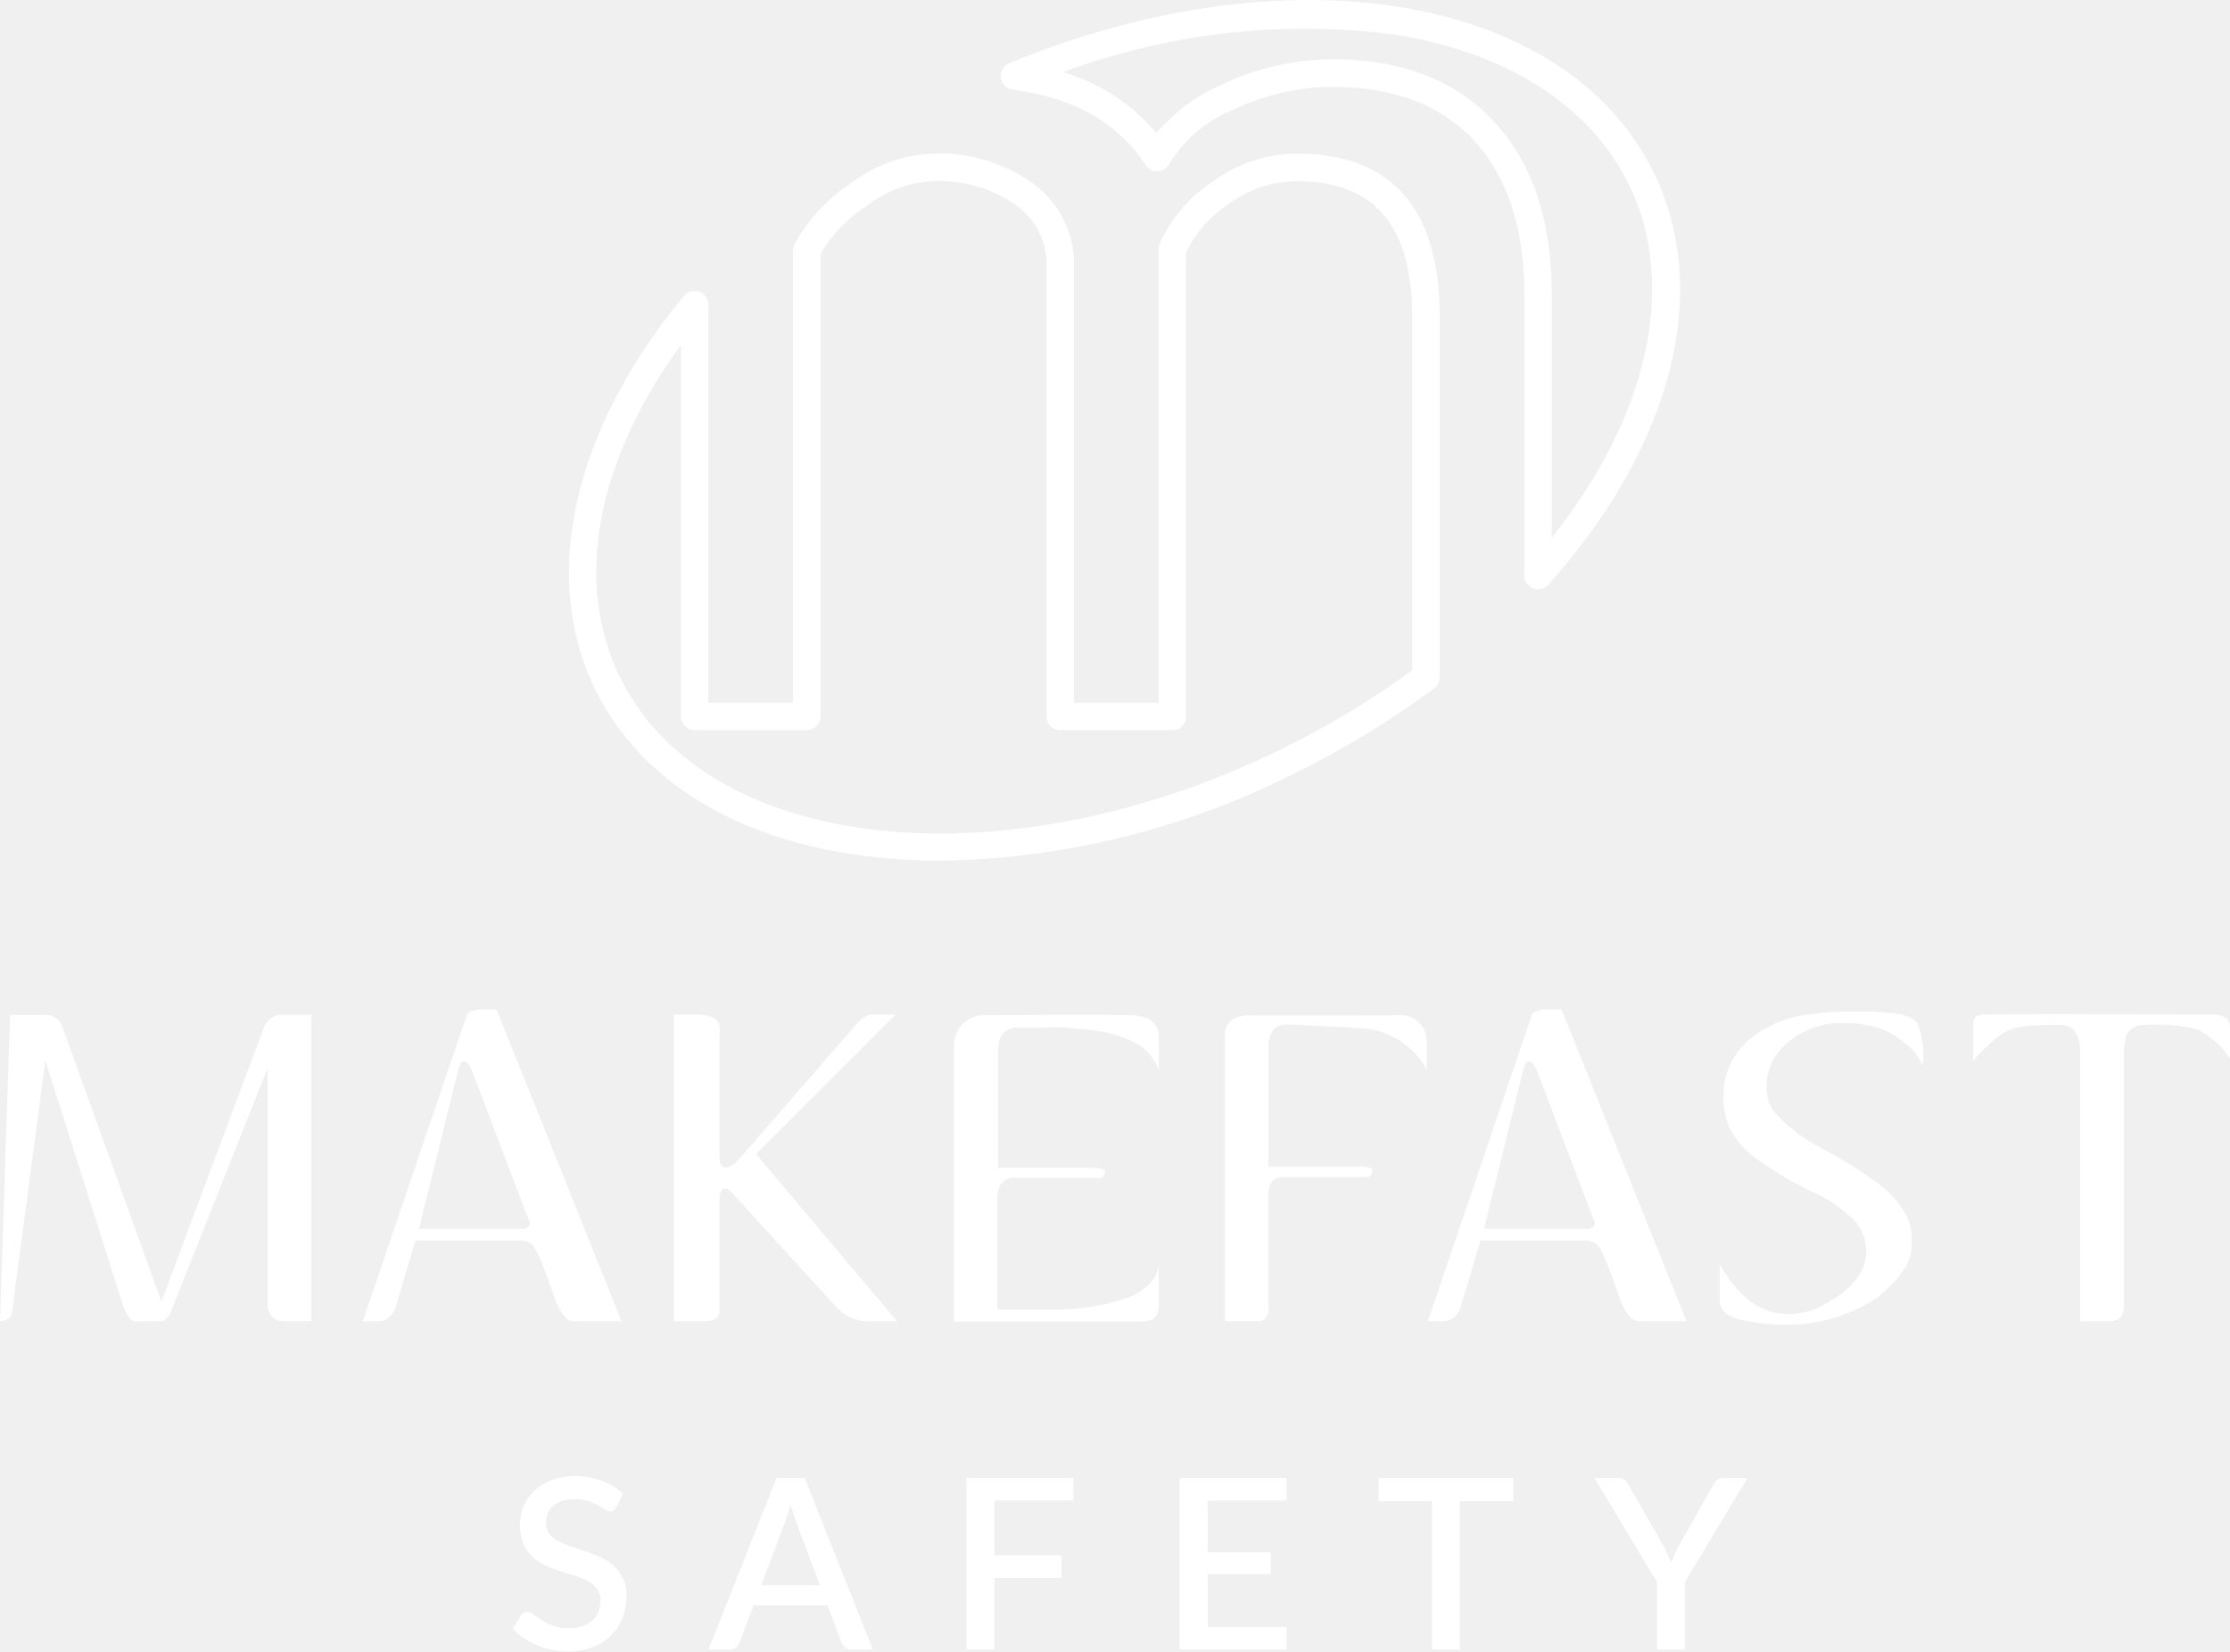
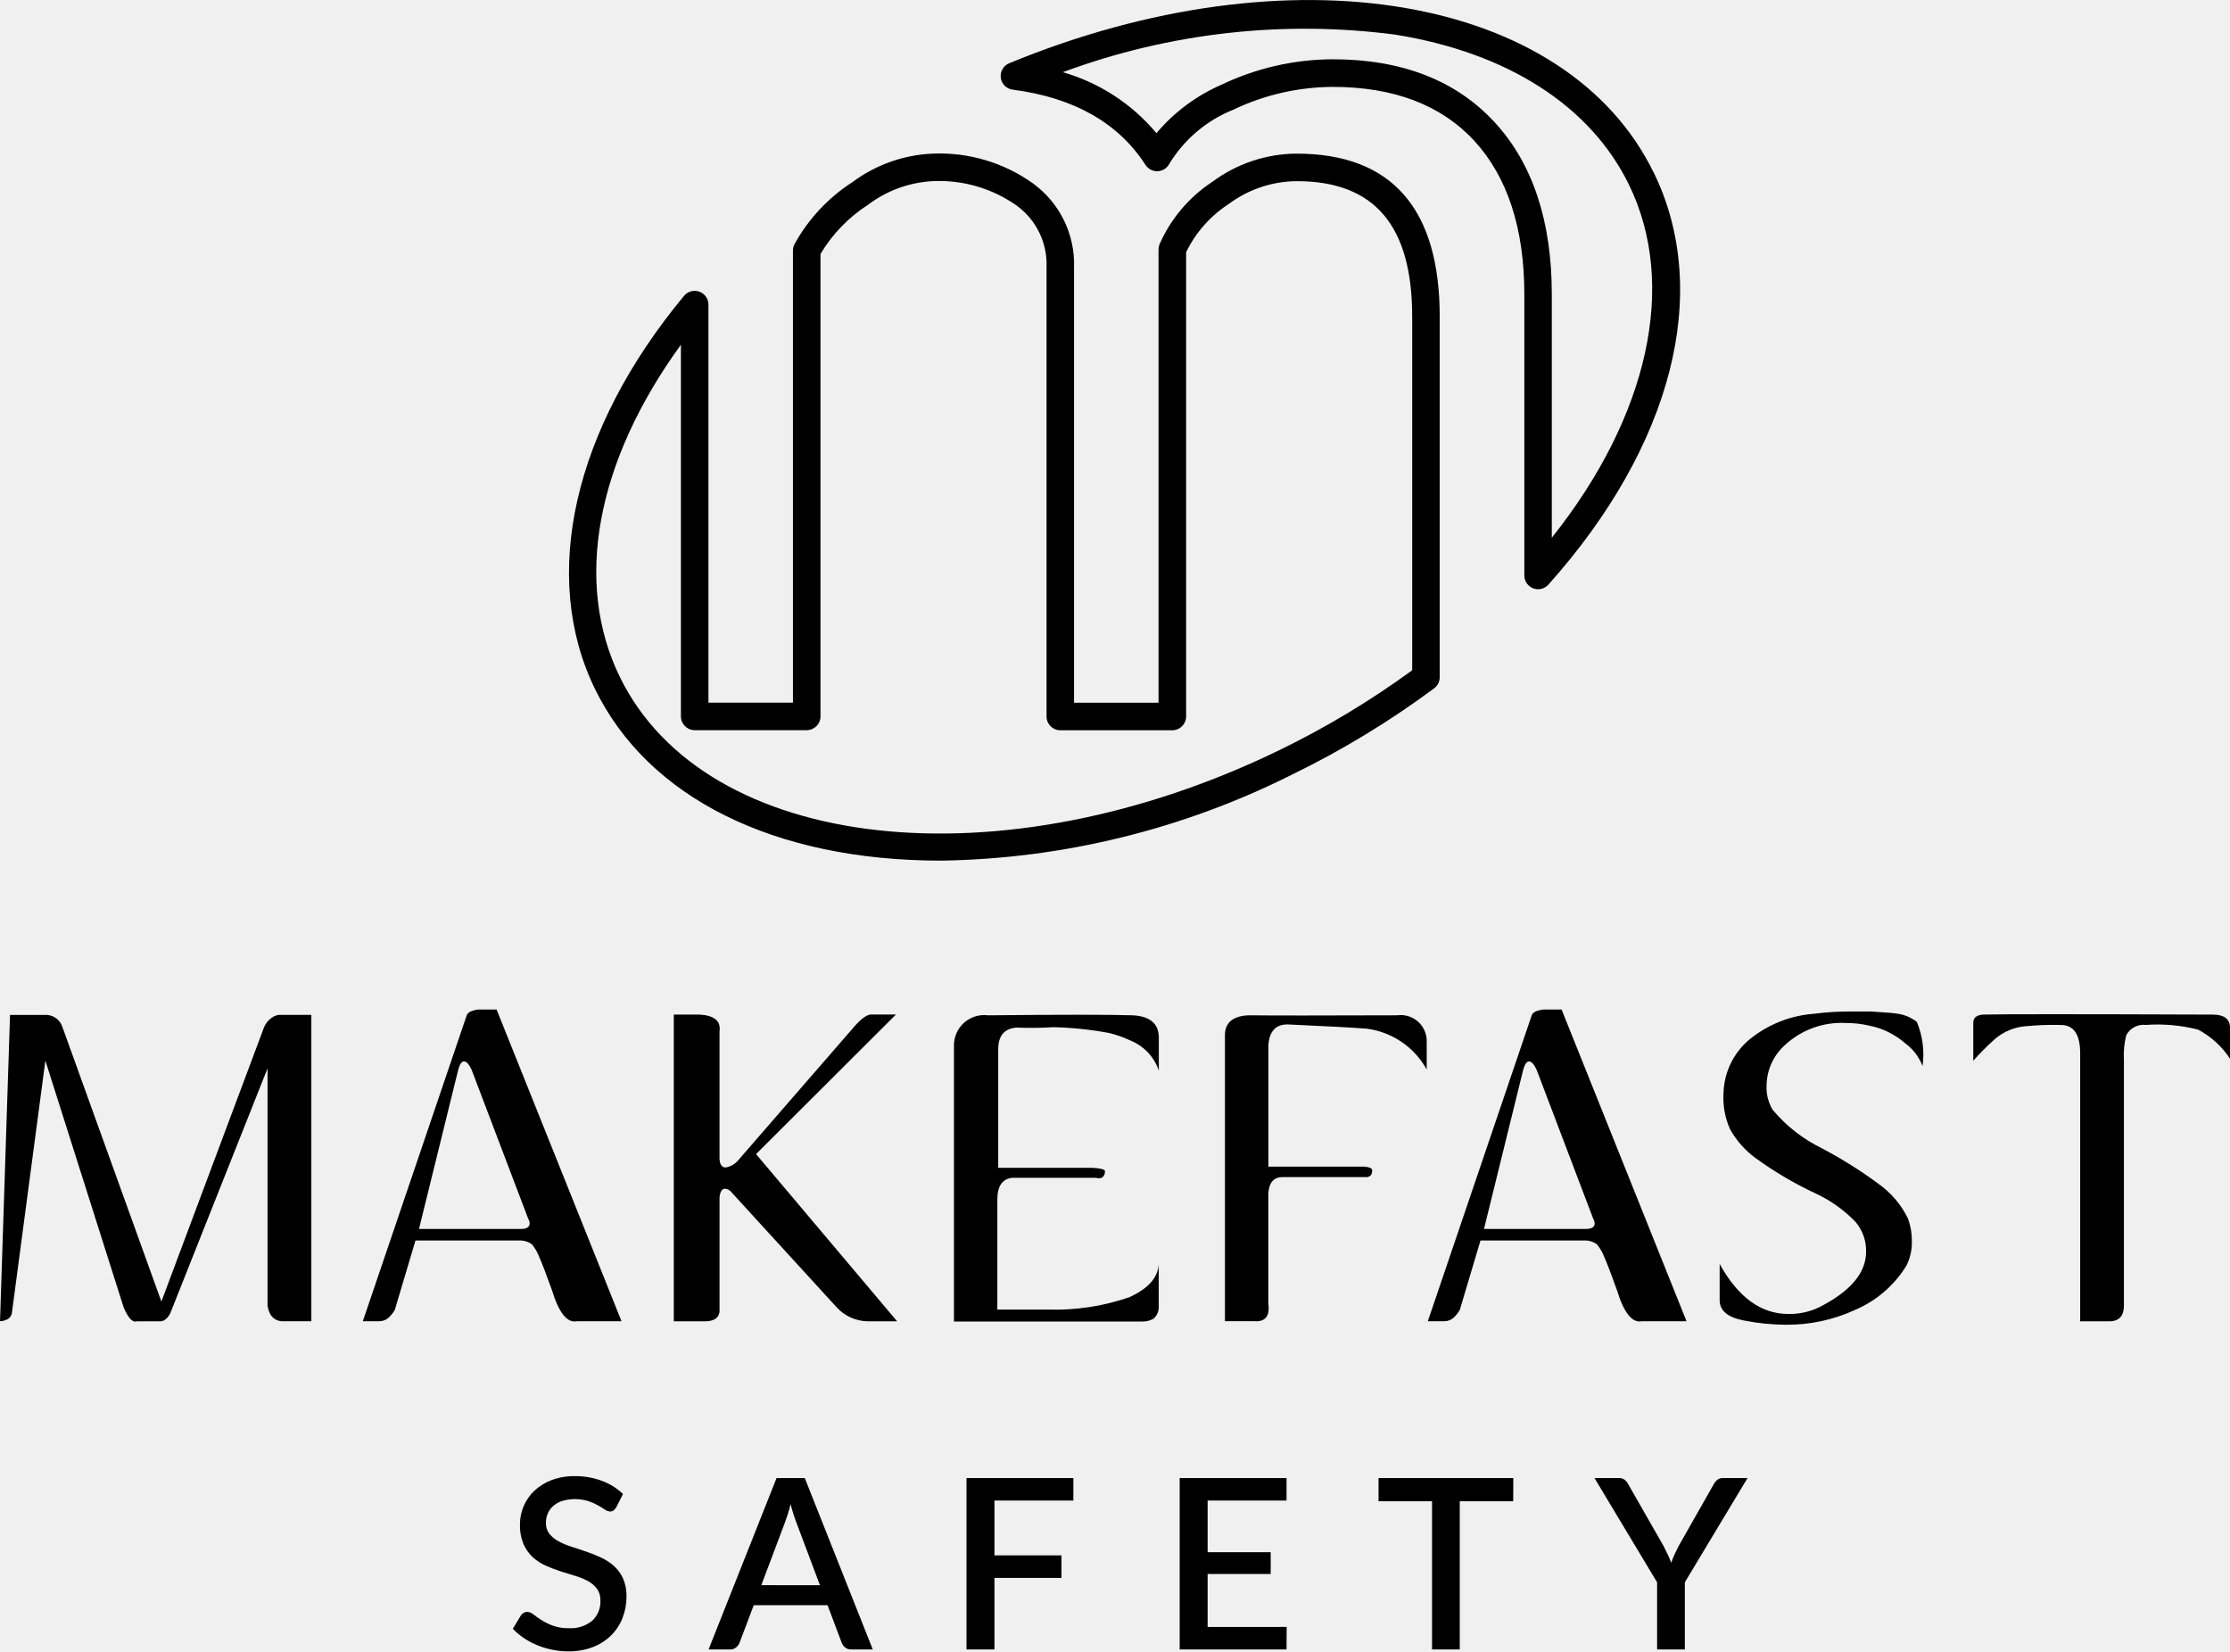
<svg xmlns="http://www.w3.org/2000/svg" width="132.606" height="98.195" viewBox="0 0 132.606 98.195">
  <g id="Group_2011" data-name="Group 2011" transform="translate(-56.001 -23.902)">
-     <path id="Path_12378" data-name="Path 12378" d="M461.947,398.971q.753-.069.754-.917v-14.62a4.853,4.853,0,0,1,.137-1.467,1.155,1.155,0,0,1,1.165-.618,9.786,9.786,0,0,1,3.108.278,5.165,5.165,0,0,1,1.9,1.734v-1.926q-.069-.7-1.029-.7-12.067-.046-13.667,0c-.382.03-.572.191-.572.48v2.263a15.9,15.9,0,0,1,1.248-1.257,3.193,3.193,0,0,1,1.929-.8,16.67,16.67,0,0,1,2-.069q1.18-.023,1.18,1.691v15.93ZM449.7,382.446a4.579,4.579,0,0,0-2.126-1.051,6.093,6.093,0,0,0-1.394-.161,4.957,4.957,0,0,0-3.7,1.372,3.267,3.267,0,0,0-1.028,2.331,2.533,2.533,0,0,0,.365,1.463,8.878,8.878,0,0,0,2.926,2.286,26.191,26.191,0,0,1,3.383,2.126,5.48,5.48,0,0,1,1.737,2.056,3.791,3.791,0,0,1,.228,1.326,3.061,3.061,0,0,1-.32,1.463,6.63,6.63,0,0,1-3.086,2.651,9.607,9.607,0,0,1-4.091.869,13.174,13.174,0,0,1-2.492-.252q-1.44-.274-1.44-1.211v-2.148q1.646,2.972,4.091,2.971a4.084,4.084,0,0,0,1.805-.388q2.812-1.417,2.811-3.314a2.638,2.638,0,0,0-.617-1.76,7.911,7.911,0,0,0-2.354-1.691,21.586,21.586,0,0,1-3.611-2.125,5.338,5.338,0,0,1-1.509-1.714,4.547,4.547,0,0,1-.388-2.126,4.3,4.3,0,0,1,1.805-3.406,6.844,6.844,0,0,1,3.565-1.326,16.751,16.751,0,0,1,2.354-.137h1.051q1.395.092,1.44.115a2.458,2.458,0,0,1,1.28.5,5.042,5.042,0,0,1,.343,2.628,3.04,3.04,0,0,0-1.029-1.348M431.23,393.165a.614.614,0,0,0-.091-.3l-3.36-8.845q-.229-.5-.457-.5c-.137,0-.251.168-.343.5l-2.331,9.462h6.1q.481-.023.48-.32m5.463,5.806h-2.651q-.869.182-1.486-1.851-.5-1.394-.754-1.966a2.736,2.736,0,0,0-.434-.754,1.224,1.224,0,0,0-.8-.229h-6.126l-1.234,4.137a2.22,2.22,0,0,1-.343.434.828.828,0,0,1-.572.229h-.983l6.171-18.17q.069-.229.457-.321a1.113,1.113,0,0,1,.343-.045h.983Zm-25.484,0q.754-.069.617-1.051v-6.56q.069-.96.846-.96H417.7q.3-.044.3-.4,0-.176-.457-.22h-5.714v-7.248q.092-1.231,1.166-1.208,3.519.159,4.685.251A4.779,4.779,0,0,1,421.242,384v-1.645a1.546,1.546,0,0,0-1.76-1.578q-6.833.024-8.845,0-1.395.069-1.394,1.188v17Zm-7.565-16.684a6.831,6.831,0,0,0-1.3-.458,20.6,20.6,0,0,0-3.313-.342,21.114,21.114,0,0,1-2.194.023q-1.075.092-1.074,1.3v7.039h5.577q.663.023.777.182-.023.549-.548.412H396.6q-.891.092-.891,1.3v6.536h3.017a13.55,13.55,0,0,0,4.822-.731q1.667-.754,1.759-1.943v2.446a.927.927,0,0,1-.32.778,1.337,1.337,0,0,1-.685.16H393.13V382.629a1.8,1.8,0,0,1,2.035-1.851q6.536-.068,8.616,0,1.53.092,1.531,1.326v1.966a2.922,2.922,0,0,0-1.668-1.783m-25.666-1.554q1.348.068,1.211,1.005V389.3q.023.526.366.526a1.222,1.222,0,0,0,.709-.388q6.627-7.633,6.948-8,.663-.754,1.052-.708h1.417l-8.32,8.3,8.389,9.942h-1.783a2.567,2.567,0,0,1-1.783-.8q-6.034-6.6-6.308-6.9a.526.526,0,0,0-.366-.183c-.167,0-.274.161-.32.48V398.4q-.069.571-.869.572h-1.851V380.732ZM367.9,393.165a.613.613,0,0,0-.091-.3l-3.36-8.845q-.228-.5-.457-.5c-.137,0-.251.168-.342.5l-2.332,9.462h6.1q.481-.023.48-.32m5.463,5.806h-2.651q-.869.182-1.486-1.851-.5-1.394-.754-1.966a2.735,2.735,0,0,0-.434-.754,1.222,1.222,0,0,0-.8-.229h-6.126l-1.234,4.137a2.221,2.221,0,0,1-.343.434.828.828,0,0,1-.572.229h-.983l6.171-18.17q.069-.229.458-.321a1.1,1.1,0,0,1,.342-.045h.983Zm-18.444-18.216v18.216h-1.76a.819.819,0,0,1-.731-.526,1.253,1.253,0,0,1-.114-.458V383.932l-5.737,14.445a1.019,1.019,0,0,1-.388.526.8.8,0,0,1-.206.069h-1.44q-.365.137-.777-.8l-4.663-14.7-1.989,14.993a.518.518,0,0,1-.388.434.716.716,0,0,1-.32.069L337,380.755h2.057a1.031,1.031,0,0,1,1.029.64L346,397.8l6.056-16.181a1.332,1.332,0,0,1,.594-.754.91.91,0,0,1,.343-.115Z" transform="translate(-280.402 -296.501)" fill="#fff" />
-     <path id="Path_12379" data-name="Path 12379" d="M450.261,417.34H448.8a.509.509,0,0,0-.347.117.846.846,0,0,0-.206.259l-2.074,3.652c-.094.184-.179.357-.255.52a4.1,4.1,0,0,0-.191.492c-.061-.161-.131-.323-.209-.489s-.164-.339-.258-.523l-2.088-3.652a.863.863,0,0,0-.213-.269.524.524,0,0,0-.347-.106h-1.451l3.723,6.2v3.992h1.649V423.54Zm-13.929,0h-8.012v1.381H431.5v8.812h1.649v-8.812h3.179Zm-18.176,8.855v-3.15h3.751V421.75h-3.751v-3.072h4.693V417.34h-6.356v10.192h6.356l.007-1.338Zm-7.984-7.517V417.34h-6.355v10.192h1.663v-4.254h3.985v-1.338h-3.985v-3.263ZM394.2,417.34h-1.677l-4.042,10.192h1.281a.531.531,0,0,0,.354-.12.676.676,0,0,0,.2-.262l.85-2.25h4.388l.849,2.25a.717.717,0,0,0,.206.273.54.54,0,0,0,.354.109h1.281Zm-2.584,6.371,1.4-3.716q.078-.213.17-.492t.17-.612a10.458,10.458,0,0,0,.347,1.1l1.4,3.723Zm-8.224-5.422a3.663,3.663,0,0,0-1.263-.786,4.538,4.538,0,0,0-1.611-.276,3.76,3.76,0,0,0-1.387.241,3.077,3.077,0,0,0-1.023.641,2.751,2.751,0,0,0-.845,1.985,2.856,2.856,0,0,0,.205,1.158,2.363,2.363,0,0,0,.541.779,2.8,2.8,0,0,0,.768.509,8.641,8.641,0,0,0,.878.34q.446.145.878.272a3.927,3.927,0,0,1,.768.311,1.661,1.661,0,0,1,.541.457,1.136,1.136,0,0,1,.206.7,1.537,1.537,0,0,1-.492,1.21,2.015,2.015,0,0,1-1.391.439,2.659,2.659,0,0,1-.949-.152,3.681,3.681,0,0,1-.676-.333c-.186-.12-.346-.231-.478-.333a.614.614,0,0,0-.36-.152.433.433,0,0,0-.219.057.466.466,0,0,0-.163.155l-.481.793a3.955,3.955,0,0,0,.658.552,4.391,4.391,0,0,0,.79.422,4.974,4.974,0,0,0,.885.269,4.734,4.734,0,0,0,.952.1,4,4,0,0,0,1.476-.255,3.147,3.147,0,0,0,1.09-.7,3,3,0,0,0,.676-1.037,3.449,3.449,0,0,0,.234-1.274,2.515,2.515,0,0,0-.205-1.069,2.313,2.313,0,0,0-.541-.743,3.006,3.006,0,0,0-.768-.5q-.432-.2-.882-.354t-.882-.294a4.361,4.361,0,0,1-.768-.322,1.75,1.75,0,0,1-.541-.442,1.012,1.012,0,0,1-.205-.648,1.423,1.423,0,0,1,.109-.562,1.223,1.223,0,0,1,.33-.449,1.554,1.554,0,0,1,.541-.3,2.728,2.728,0,0,1,1.539.011,3.651,3.651,0,0,1,.577.255c.163.092.3.176.411.252a.551.551,0,0,0,.3.113.359.359,0,0,0,.212-.06.623.623,0,0,0,.163-.188Z" transform="translate(-290.344 -305.548)" fill="#fff" />
-     <path id="Path_12380" data-name="Path 12380" d="M409.669,316.745v26.688a.82.82,0,0,0,.819.819h6.662a.82.82,0,0,0,.819-.819V315.824a7.126,7.126,0,0,1,2.535-2.868,6.847,6.847,0,0,1,4.046-1.356c4.617,0,6.862,2.636,6.862,8.054v21.031a51.658,51.658,0,0,1-7.861,4.73c-16.545,8.069-34.157,6.121-39.26-4.343-2.74-5.622-1.412-12.79,3.636-19.745v22.1a.82.82,0,0,0,.818.819h6.664a.82.82,0,0,0,.819-.819v-27.5A8.9,8.9,0,0,1,399.059,313a6.987,6.987,0,0,1,3.819-1.4,7.987,7.987,0,0,1,5.014,1.451,4.322,4.322,0,0,1,1.777,3.693m-.782-4.994a9.554,9.554,0,0,0-6.009-1.787,8.578,8.578,0,0,0-4.743,1.688,10.309,10.309,0,0,0-3.456,3.7.82.82,0,0,0-.09.373v26.886h-5.025V318.94a.819.819,0,0,0-1.449-.523c-6.584,7.934-8.564,16.672-5.3,23.375,3.166,6.49,10.67,10.212,20.588,10.212a48.133,48.133,0,0,0,20.863-5.116,53.22,53.22,0,0,0,8.453-5.131.825.825,0,0,0,.33-.657V319.655c0-6.429-2.86-9.69-8.5-9.692a8.443,8.443,0,0,0-4.994,1.657,8.585,8.585,0,0,0-3.165,3.727.823.823,0,0,0-.061.31v26.957h-5.025V316.745a5.926,5.926,0,0,0-2.42-4.994M439.714,332.8V318.323c0-4.356-1.148-7.8-3.408-10.234-2.28-2.479-5.516-3.737-9.615-3.737a15.468,15.468,0,0,0-6.627,1.516,10.549,10.549,0,0,0-3.859,2.878,11.327,11.327,0,0,0-5.567-3.626,41.367,41.367,0,0,1,19.769-2.233c6.676,1.071,11.61,4.238,13.893,8.918,2.9,5.939,1.18,13.753-4.586,21m6.058-21.716c-5.165-10.587-21.641-13.382-38.325-6.5a.819.819,0,0,0,.207,1.569c3.63.469,6.288,1.974,7.9,4.476a.82.82,0,0,0,1.414-.063,7.869,7.869,0,0,1,3.8-3.217,13.843,13.843,0,0,1,5.928-1.36c3.623,0,6.453,1.08,8.412,3.21s2.973,5.193,2.973,9.122v16.72a.819.819,0,0,0,1.43.546c7.381-8.256,9.723-17.414,6.267-24.5" transform="translate(-291.436 -276.925)" fill="#fff" />
+     <path id="Path_12378" data-name="Path 12378" d="M461.947,398.971q.753-.069.754-.917v-14.62a4.853,4.853,0,0,1,.137-1.467,1.155,1.155,0,0,1,1.165-.618,9.786,9.786,0,0,1,3.108.278,5.165,5.165,0,0,1,1.9,1.734v-1.926q-.069-.7-1.029-.7-12.067-.046-13.667,0c-.382.03-.572.191-.572.48v2.263a15.9,15.9,0,0,1,1.248-1.257,3.193,3.193,0,0,1,1.929-.8,16.67,16.67,0,0,1,2-.069q1.18-.023,1.18,1.691v15.93ZM449.7,382.446a4.579,4.579,0,0,0-2.126-1.051,6.093,6.093,0,0,0-1.394-.161,4.957,4.957,0,0,0-3.7,1.372,3.267,3.267,0,0,0-1.028,2.331,2.533,2.533,0,0,0,.365,1.463,8.878,8.878,0,0,0,2.926,2.286,26.191,26.191,0,0,1,3.383,2.126,5.48,5.48,0,0,1,1.737,2.056,3.791,3.791,0,0,1,.228,1.326,3.061,3.061,0,0,1-.32,1.463,6.63,6.63,0,0,1-3.086,2.651,9.607,9.607,0,0,1-4.091.869,13.174,13.174,0,0,1-2.492-.252q-1.44-.274-1.44-1.211v-2.148q1.646,2.972,4.091,2.971a4.084,4.084,0,0,0,1.805-.388q2.812-1.417,2.811-3.314a2.638,2.638,0,0,0-.617-1.76,7.911,7.911,0,0,0-2.354-1.691,21.586,21.586,0,0,1-3.611-2.125,5.338,5.338,0,0,1-1.509-1.714,4.547,4.547,0,0,1-.388-2.126,4.3,4.3,0,0,1,1.805-3.406,6.844,6.844,0,0,1,3.565-1.326,16.751,16.751,0,0,1,2.354-.137h1.051q1.395.092,1.44.115a2.458,2.458,0,0,1,1.28.5,5.042,5.042,0,0,1,.343,2.628,3.04,3.04,0,0,0-1.029-1.348M431.23,393.165a.614.614,0,0,0-.091-.3l-3.36-8.845q-.229-.5-.457-.5c-.137,0-.251.168-.343.5l-2.331,9.462h6.1q.481-.023.48-.32m5.463,5.806h-2.651q-.869.182-1.486-1.851-.5-1.394-.754-1.966a2.736,2.736,0,0,0-.434-.754,1.224,1.224,0,0,0-.8-.229h-6.126l-1.234,4.137a2.22,2.22,0,0,1-.343.434.828.828,0,0,1-.572.229h-.983l6.171-18.17q.069-.229.457-.321a1.113,1.113,0,0,1,.343-.045h.983Zm-25.484,0q.754-.069.617-1.051v-6.56q.069-.96.846-.96H417.7q.3-.044.3-.4,0-.176-.457-.22h-5.714v-7.248q.092-1.231,1.166-1.208,3.519.159,4.685.251A4.779,4.779,0,0,1,421.242,384v-1.645a1.546,1.546,0,0,0-1.76-1.578q-6.833.024-8.845,0-1.395.069-1.394,1.188v17Zm-7.565-16.684a6.831,6.831,0,0,0-1.3-.458,20.6,20.6,0,0,0-3.313-.342,21.114,21.114,0,0,1-2.194.023q-1.075.092-1.074,1.3v7.039h5.577q.663.023.777.182-.023.549-.548.412H396.6q-.891.092-.891,1.3v6.536h3.017a13.55,13.55,0,0,0,4.822-.731q1.667-.754,1.759-1.943v2.446a.927.927,0,0,1-.32.778,1.337,1.337,0,0,1-.685.16H393.13V382.629a1.8,1.8,0,0,1,2.035-1.851q6.536-.068,8.616,0,1.53.092,1.531,1.326v1.966a2.922,2.922,0,0,0-1.668-1.783m-25.666-1.554q1.348.068,1.211,1.005V389.3q.023.526.366.526a1.222,1.222,0,0,0,.709-.388q6.627-7.633,6.948-8,.663-.754,1.052-.708h1.417l-8.32,8.3,8.389,9.942h-1.783a2.567,2.567,0,0,1-1.783-.8q-6.034-6.6-6.308-6.9a.526.526,0,0,0-.366-.183c-.167,0-.274.161-.32.48V398.4q-.069.571-.869.572h-1.851V380.732ZM367.9,393.165a.613.613,0,0,0-.091-.3l-3.36-8.845q-.228-.5-.457-.5c-.137,0-.251.168-.342.5l-2.332,9.462h6.1q.481-.023.48-.32m5.463,5.806h-2.651q-.869.182-1.486-1.851-.5-1.394-.754-1.966a2.735,2.735,0,0,0-.434-.754,1.222,1.222,0,0,0-.8-.229h-6.126l-1.234,4.137a2.221,2.221,0,0,1-.343.434.828.828,0,0,1-.572.229h-.983l6.171-18.17q.069-.229.458-.321a1.1,1.1,0,0,1,.342-.045h.983Zm-18.444-18.216v18.216h-1.76a.819.819,0,0,1-.731-.526,1.253,1.253,0,0,1-.114-.458V383.932l-5.737,14.445a1.019,1.019,0,0,1-.388.526.8.8,0,0,1-.206.069h-1.44q-.365.137-.777-.8l-4.663-14.7-1.989,14.993a.518.518,0,0,1-.388.434.716.716,0,0,1-.32.069L337,380.755h2.057a1.031,1.031,0,0,1,1.029.64L346,397.8l6.056-16.181a1.332,1.332,0,0,1,.594-.754.91.91,0,0,1,.343-.115Z" transform="translate(-280.402 -296.501)" fill="currentColor" />
+     <path id="Path_12379" data-name="Path 12379" d="M450.261,417.34H448.8a.509.509,0,0,0-.347.117.846.846,0,0,0-.206.259l-2.074,3.652c-.094.184-.179.357-.255.52a4.1,4.1,0,0,0-.191.492c-.061-.161-.131-.323-.209-.489s-.164-.339-.258-.523l-2.088-3.652a.863.863,0,0,0-.213-.269.524.524,0,0,0-.347-.106h-1.451l3.723,6.2v3.992h1.649V423.54Zm-13.929,0h-8.012v1.381H431.5v8.812h1.649v-8.812h3.179Zm-18.176,8.855v-3.15h3.751V421.75h-3.751v-3.072h4.693V417.34h-6.356v10.192h6.356l.007-1.338Zm-7.984-7.517V417.34h-6.355v10.192h1.663v-4.254h3.985v-1.338h-3.985v-3.263ZM394.2,417.34h-1.677l-4.042,10.192h1.281a.531.531,0,0,0,.354-.12.676.676,0,0,0,.2-.262l.85-2.25h4.388l.849,2.25a.717.717,0,0,0,.206.273.54.54,0,0,0,.354.109h1.281Zm-2.584,6.371,1.4-3.716q.078-.213.17-.492t.17-.612a10.458,10.458,0,0,0,.347,1.1l1.4,3.723Zm-8.224-5.422a3.663,3.663,0,0,0-1.263-.786,4.538,4.538,0,0,0-1.611-.276,3.76,3.76,0,0,0-1.387.241,3.077,3.077,0,0,0-1.023.641,2.751,2.751,0,0,0-.845,1.985,2.856,2.856,0,0,0,.205,1.158,2.363,2.363,0,0,0,.541.779,2.8,2.8,0,0,0,.768.509,8.641,8.641,0,0,0,.878.34q.446.145.878.272a3.927,3.927,0,0,1,.768.311,1.661,1.661,0,0,1,.541.457,1.136,1.136,0,0,1,.206.7,1.537,1.537,0,0,1-.492,1.21,2.015,2.015,0,0,1-1.391.439,2.659,2.659,0,0,1-.949-.152,3.681,3.681,0,0,1-.676-.333c-.186-.12-.346-.231-.478-.333a.614.614,0,0,0-.36-.152.433.433,0,0,0-.219.057.466.466,0,0,0-.163.155l-.481.793a3.955,3.955,0,0,0,.658.552,4.391,4.391,0,0,0,.79.422,4.974,4.974,0,0,0,.885.269,4.734,4.734,0,0,0,.952.1,4,4,0,0,0,1.476-.255,3.147,3.147,0,0,0,1.09-.7,3,3,0,0,0,.676-1.037,3.449,3.449,0,0,0,.234-1.274,2.515,2.515,0,0,0-.205-1.069,2.313,2.313,0,0,0-.541-.743,3.006,3.006,0,0,0-.768-.5q-.432-.2-.882-.354t-.882-.294a4.361,4.361,0,0,1-.768-.322,1.75,1.75,0,0,1-.541-.442,1.012,1.012,0,0,1-.205-.648,1.423,1.423,0,0,1,.109-.562,1.223,1.223,0,0,1,.33-.449,1.554,1.554,0,0,1,.541-.3,2.728,2.728,0,0,1,1.539.011,3.651,3.651,0,0,1,.577.255c.163.092.3.176.411.252a.551.551,0,0,0,.3.113.359.359,0,0,0,.212-.06.623.623,0,0,0,.163-.188Z" transform="translate(-290.344 -305.548)" fill="currentColor" />
+     <path id="Path_12380" data-name="Path 12380" d="M409.669,316.745v26.688a.82.82,0,0,0,.819.819h6.662a.82.82,0,0,0,.819-.819V315.824a7.126,7.126,0,0,1,2.535-2.868,6.847,6.847,0,0,1,4.046-1.356c4.617,0,6.862,2.636,6.862,8.054v21.031a51.658,51.658,0,0,1-7.861,4.73c-16.545,8.069-34.157,6.121-39.26-4.343-2.74-5.622-1.412-12.79,3.636-19.745v22.1a.82.82,0,0,0,.818.819h6.664a.82.82,0,0,0,.819-.819v-27.5A8.9,8.9,0,0,1,399.059,313a6.987,6.987,0,0,1,3.819-1.4,7.987,7.987,0,0,1,5.014,1.451,4.322,4.322,0,0,1,1.777,3.693m-.782-4.994a9.554,9.554,0,0,0-6.009-1.787,8.578,8.578,0,0,0-4.743,1.688,10.309,10.309,0,0,0-3.456,3.7.82.82,0,0,0-.09.373v26.886h-5.025V318.94a.819.819,0,0,0-1.449-.523c-6.584,7.934-8.564,16.672-5.3,23.375,3.166,6.49,10.67,10.212,20.588,10.212a48.133,48.133,0,0,0,20.863-5.116,53.22,53.22,0,0,0,8.453-5.131.825.825,0,0,0,.33-.657V319.655c0-6.429-2.86-9.69-8.5-9.692a8.443,8.443,0,0,0-4.994,1.657,8.585,8.585,0,0,0-3.165,3.727.823.823,0,0,0-.061.31v26.957h-5.025V316.745a5.926,5.926,0,0,0-2.42-4.994M439.714,332.8V318.323c0-4.356-1.148-7.8-3.408-10.234-2.28-2.479-5.516-3.737-9.615-3.737a15.468,15.468,0,0,0-6.627,1.516,10.549,10.549,0,0,0-3.859,2.878,11.327,11.327,0,0,0-5.567-3.626,41.367,41.367,0,0,1,19.769-2.233c6.676,1.071,11.61,4.238,13.893,8.918,2.9,5.939,1.18,13.753-4.586,21m6.058-21.716c-5.165-10.587-21.641-13.382-38.325-6.5a.819.819,0,0,0,.207,1.569c3.63.469,6.288,1.974,7.9,4.476a.82.82,0,0,0,1.414-.063,7.869,7.869,0,0,1,3.8-3.217,13.843,13.843,0,0,1,5.928-1.36c3.623,0,6.453,1.08,8.412,3.21s2.973,5.193,2.973,9.122v16.72a.819.819,0,0,0,1.43.546c7.381-8.256,9.723-17.414,6.267-24.5" transform="translate(-291.436 -276.925)" fill="currentColor" />
  </g>
</svg>
